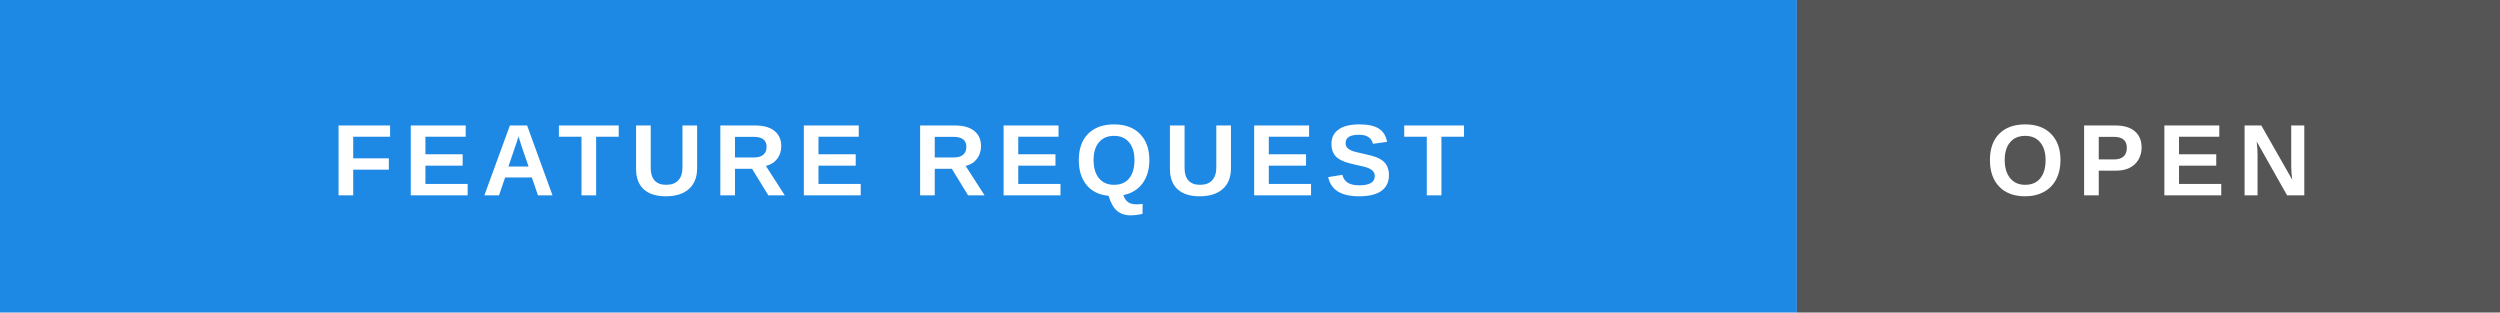
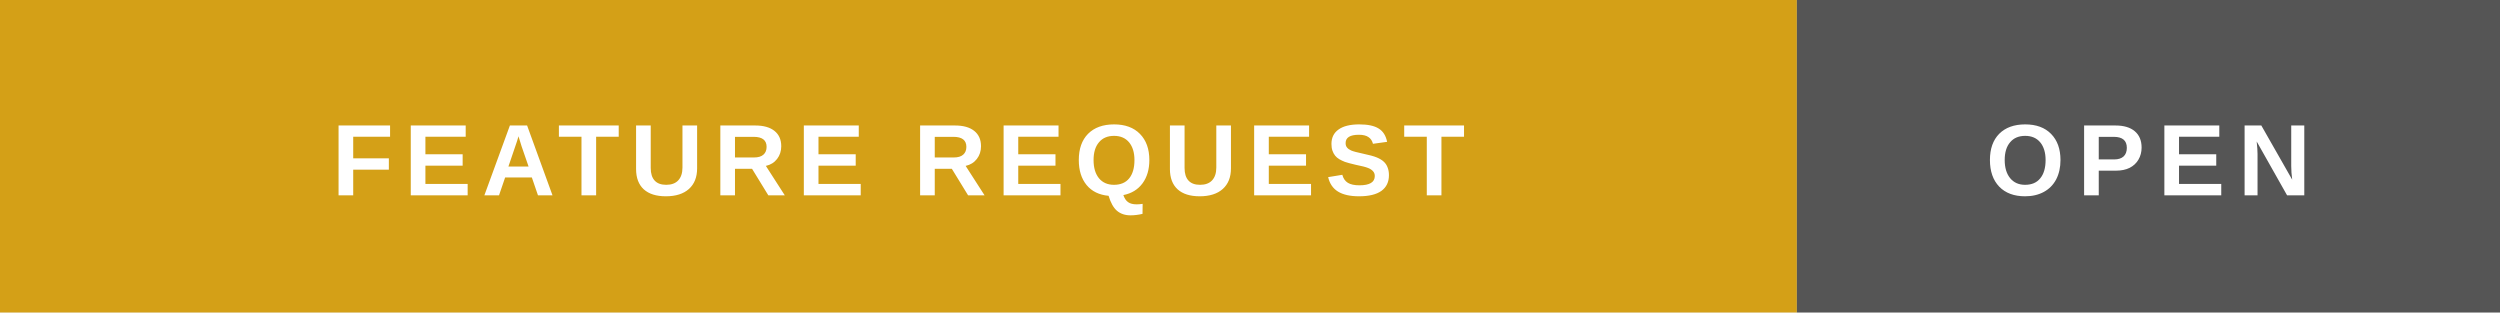
<svg xmlns="http://www.w3.org/2000/svg" width="320" height="40" viewBox="0 0 320 40" role="img" aria-labelledby="title">
-   <rect width="230" height="40" fill="#1E88E5" />
+   <rect width="230" height="40" fill="#D4A017" />
  <rect x="230" width="90" height="40" fill="#555555" />
  <text x="115" y="25" fill="#FFFFFF" font-family="Arial, Helvetica, sans-serif" font-size="13" font-weight="700" letter-spacing="1.3" text-anchor="middle">FEATURE REQUEST</text>
  <text x="275" y="25" fill="#FFFFFF" font-family="Arial, Helvetica, sans-serif" font-size="13" font-weight="700" letter-spacing="1.6" text-anchor="middle">OPEN</text>
</svg>
